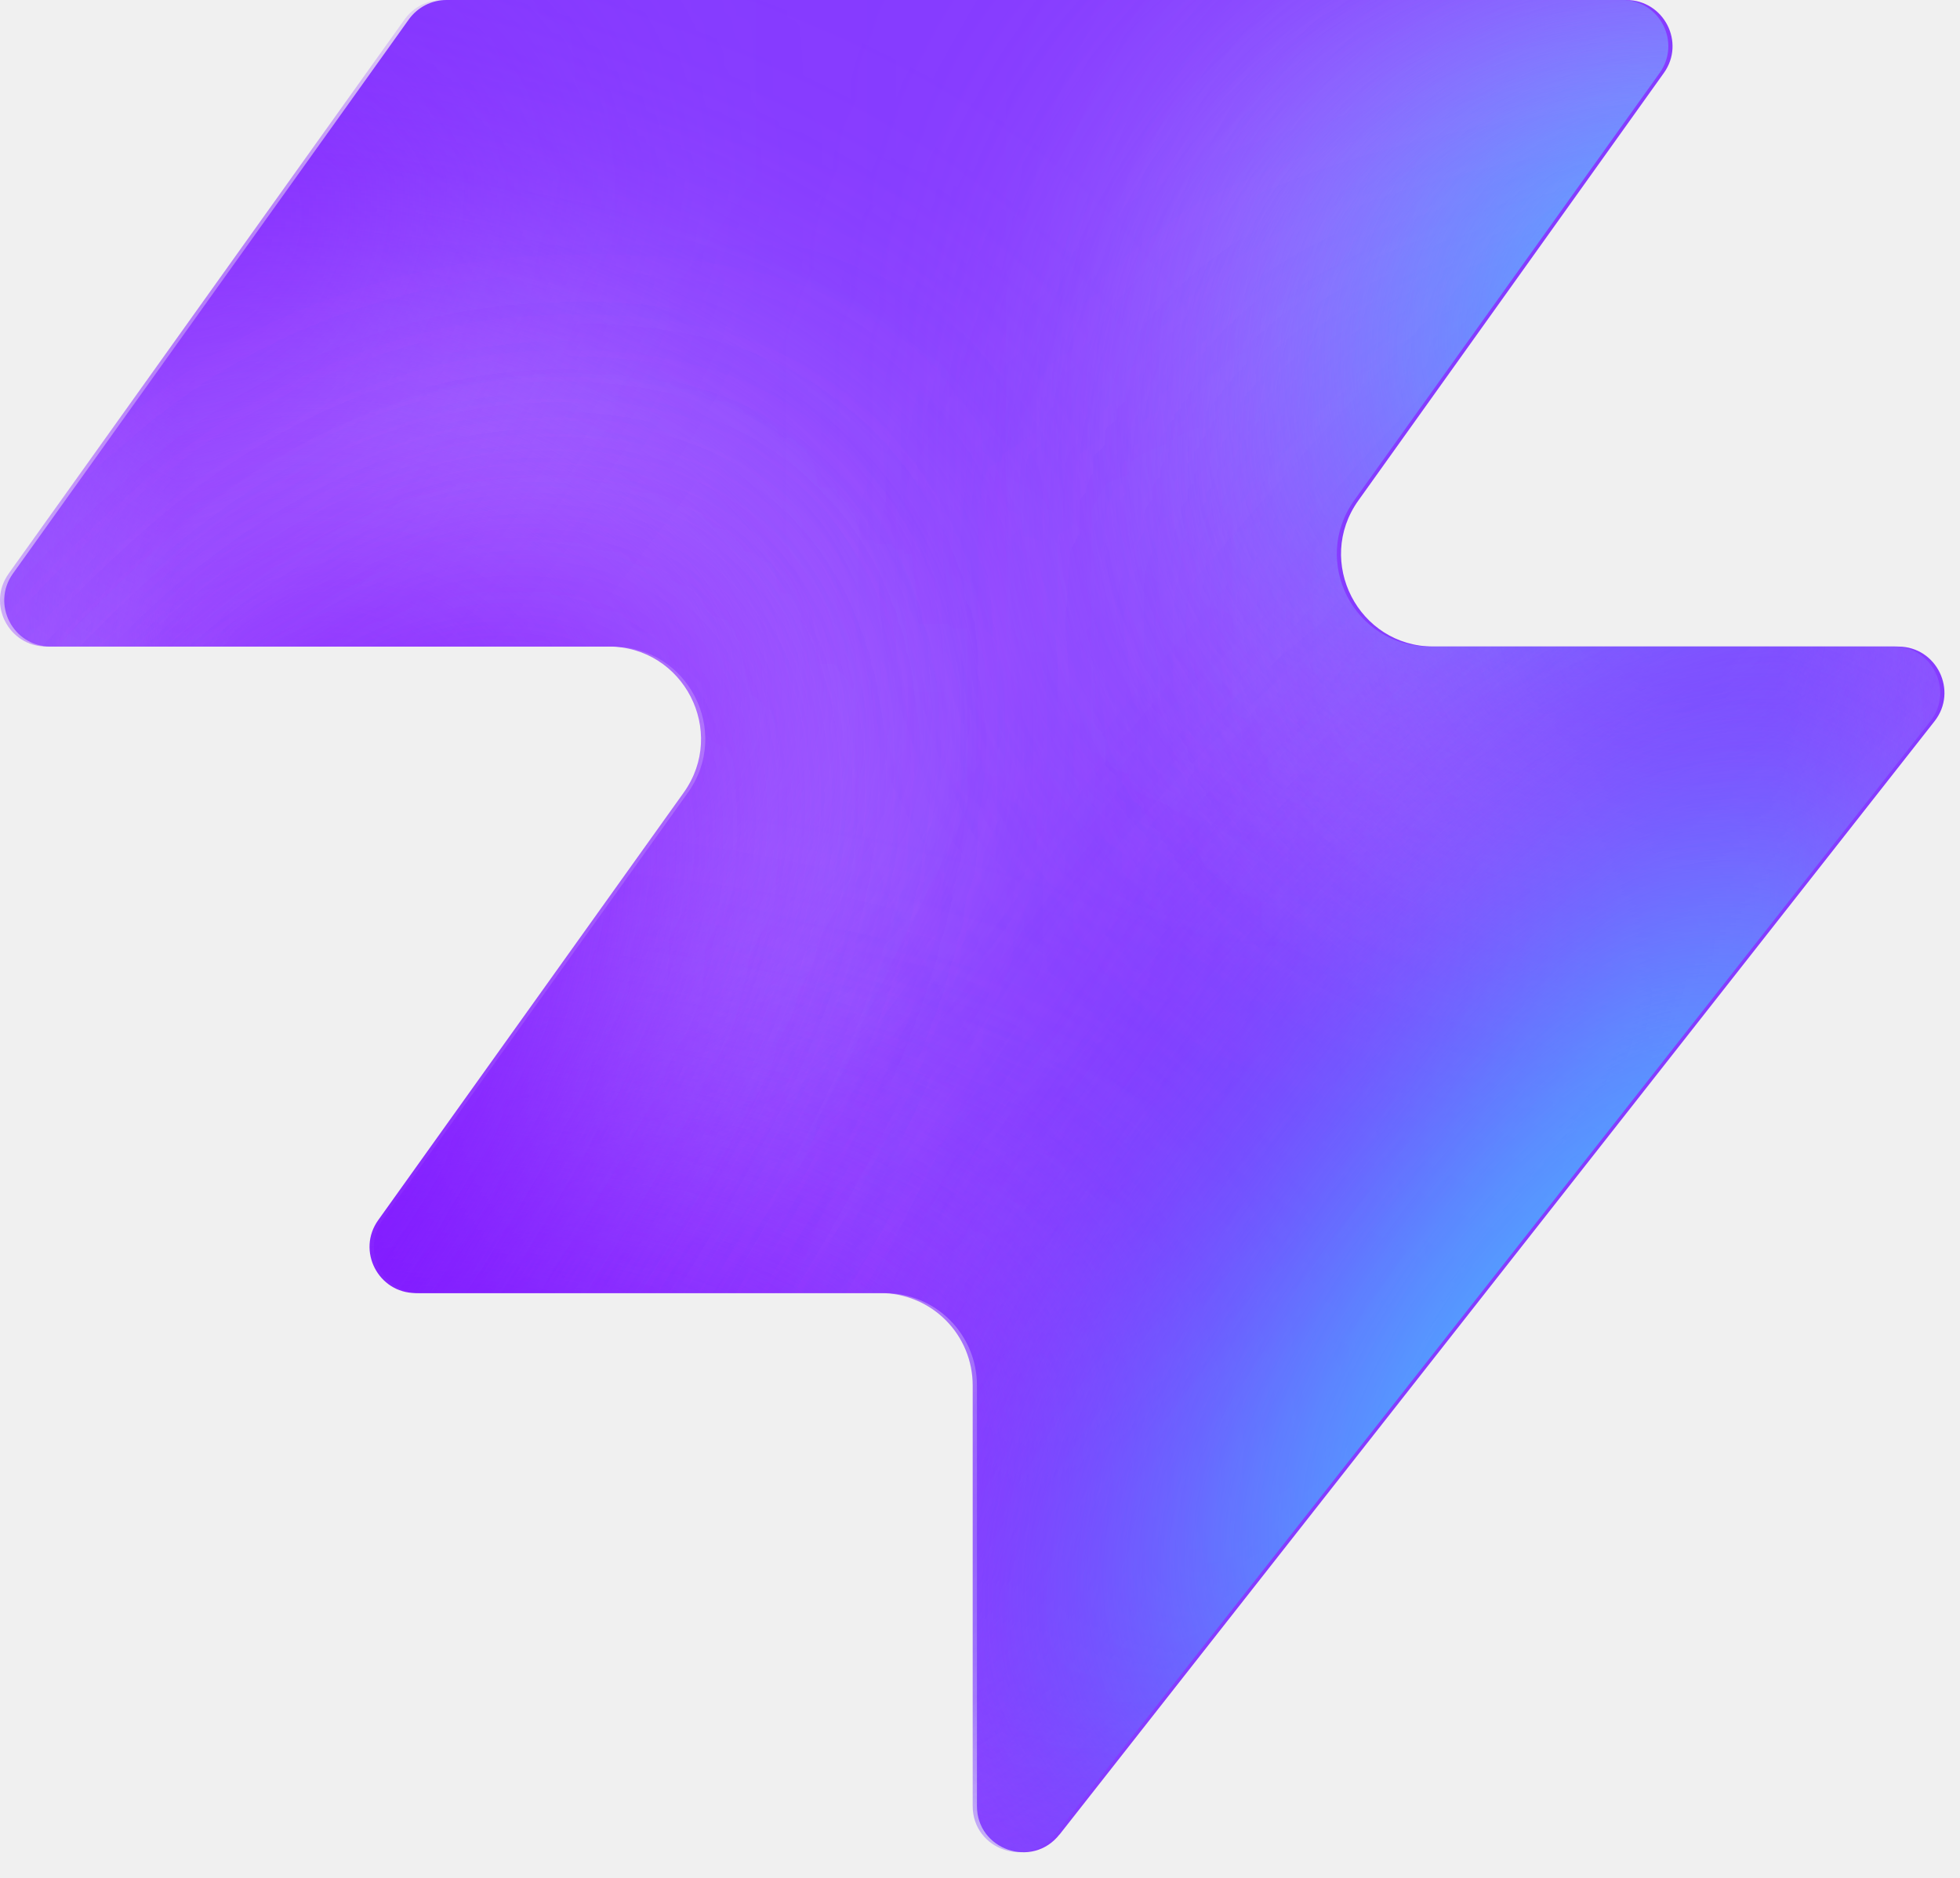
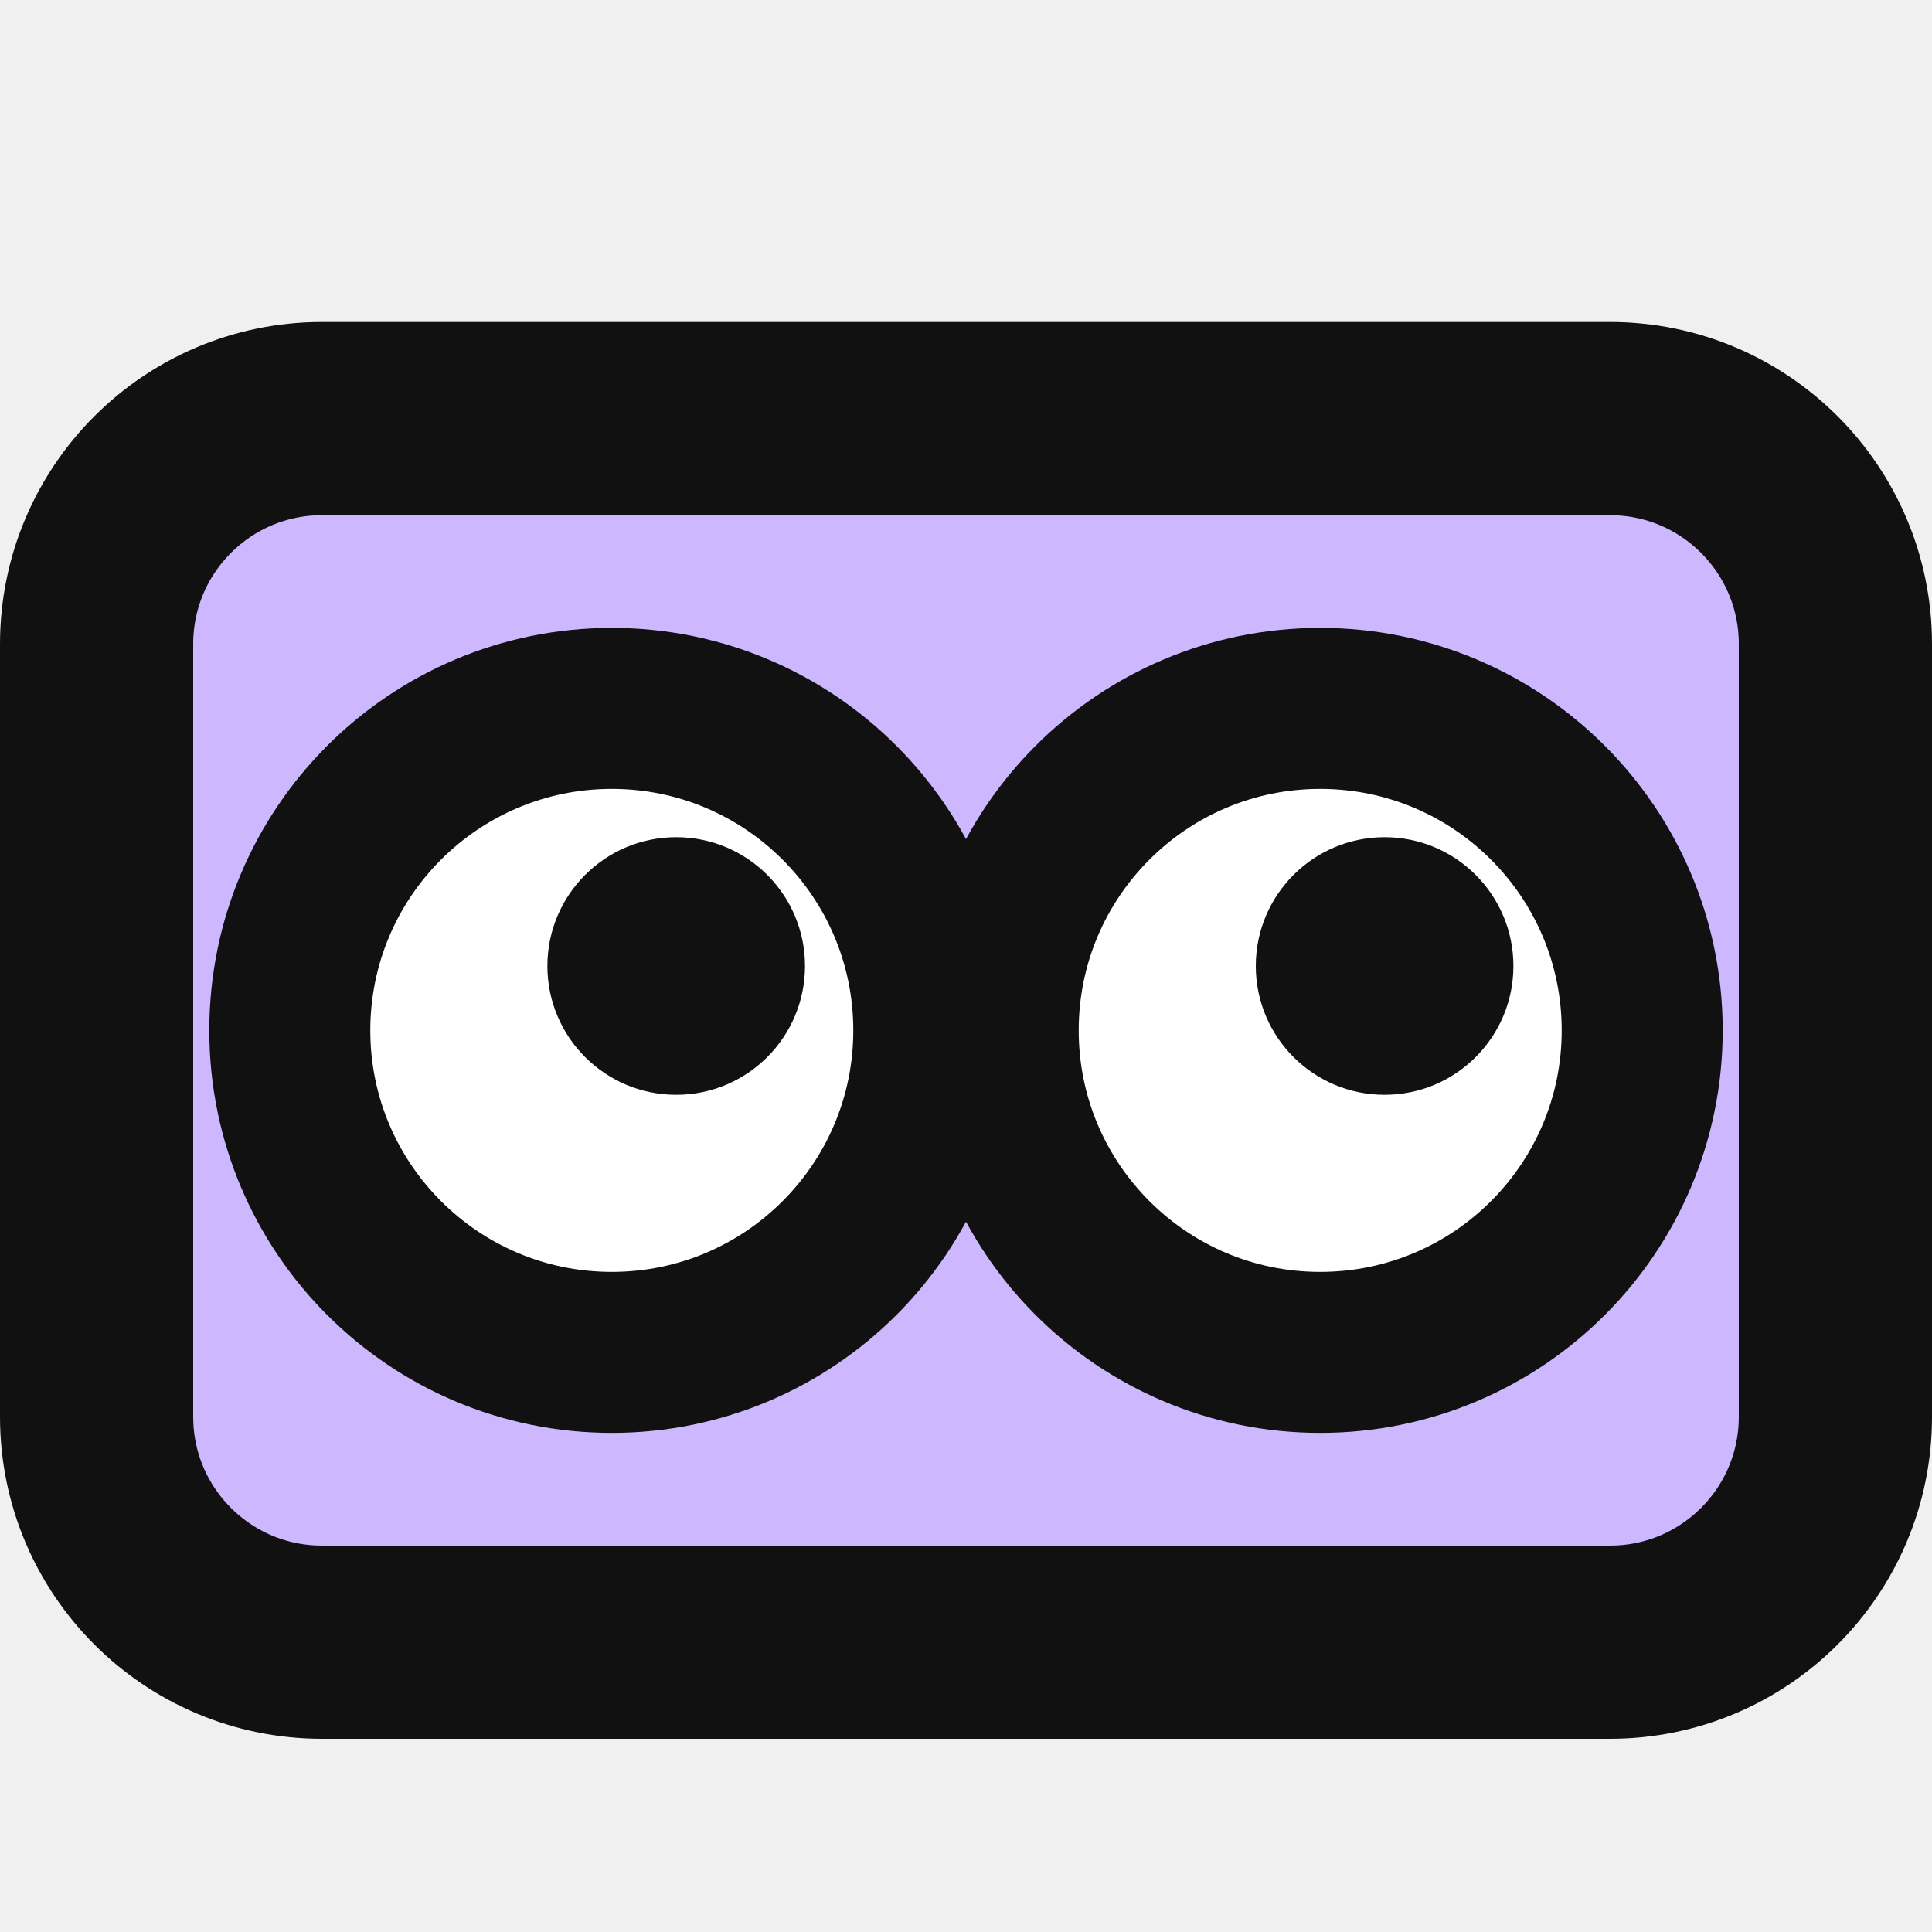
- <svg xmlns="http://www.w3.org/2000/svg" width="48" height="46" fill="none" viewBox="0 0 48 46">
-   <path fill="#863bff" d="M25.946 44.938c-.664.845-2.021.375-2.021-.698V33.937a2.26 2.26 0 0 0-2.262-2.262H10.287c-.92 0-1.456-1.04-.92-1.788l7.48-10.471c1.07-1.497 0-3.578-1.842-3.578H1.237c-.92 0-1.456-1.04-.92-1.788L10.013.474c.214-.297.556-.474.92-.474h28.894c.92 0 1.456 1.04.92 1.788l-7.48 10.471c-1.07 1.498 0 3.579 1.842 3.579h11.377c.943 0 1.473 1.088.89 1.83L25.947 44.94z" style="fill:#863bff;fill:color(display-p3 .525 .23 1);fill-opacity:1" />
-   <mask id="a" width="48" height="46" x="0" y="0" maskUnits="userSpaceOnUse" style="mask-type:alpha">
-     <path fill="#000" d="M25.842 44.938c-.664.844-2.021.375-2.021-.698V33.937a2.26 2.26 0 0 0-2.262-2.262H10.183c-.92 0-1.456-1.04-.92-1.788l7.48-10.471c1.07-1.498 0-3.579-1.842-3.579H1.133c-.92 0-1.456-1.04-.92-1.787L9.91.473c.214-.297.556-.474.92-.474h28.894c.92 0 1.456 1.04.92 1.788l-7.48 10.471c-1.07 1.498 0 3.578 1.842 3.578h11.377c.943 0 1.473 1.088.89 1.832L25.843 44.94z" style="fill:#000;fill-opacity:1" />
-   </mask>
-   <g mask="url(#a)">
-     <g filter="url(#b)">
-       <ellipse cx="5.508" cy="14.704" fill="#ede6ff" rx="5.508" ry="14.704" style="fill:#ede6ff;fill:color(display-p3 .927 .903 1);fill-opacity:1" transform="matrix(.00324 1 1 -.00324 -4.47 31.516)" />
-     </g>
-     <g filter="url(#c)">
-       <ellipse cx="10.399" cy="29.851" fill="#ede6ff" rx="10.399" ry="29.851" style="fill:#ede6ff;fill:color(display-p3 .927 .903 1);fill-opacity:1" transform="matrix(.00324 1 1 -.00324 -39.328 7.883)" />
-     </g>
-     <g filter="url(#d)">
-       <ellipse cx="5.508" cy="30.487" fill="#7e14ff" rx="5.508" ry="30.487" style="fill:#7e14ff;fill:color(display-p3 .492 .077 1);fill-opacity:1" transform="rotate(89.814 -25.913 -14.639)scale(1 -1)" />
-     </g>
-     <g filter="url(#e)">
-       <ellipse cx="5.508" cy="30.599" fill="#7e14ff" rx="5.508" ry="30.599" style="fill:#7e14ff;fill:color(display-p3 .492 .077 1);fill-opacity:1" transform="rotate(89.814 -32.644 -3.334)scale(1 -1)" />
-     </g>
-     <g filter="url(#f)">
-       <ellipse cx="5.508" cy="30.599" fill="#7e14ff" rx="5.508" ry="30.599" style="fill:#7e14ff;fill:color(display-p3 .492 .077 1);fill-opacity:1" transform="matrix(.00324 1 1 -.00324 -34.34 30.47)" />
-     </g>
-     <g filter="url(#g)">
-       <ellipse cx="14.072" cy="22.078" fill="#ede6ff" rx="14.072" ry="22.078" style="fill:#ede6ff;fill:color(display-p3 .927 .903 1);fill-opacity:1" transform="rotate(93.35 24.506 48.493)scale(-1 1)" />
-     </g>
-     <g filter="url(#h)">
-       <ellipse cx="3.47" cy="21.501" fill="#7e14ff" rx="3.47" ry="21.501" style="fill:#7e14ff;fill:color(display-p3 .492 .077 1);fill-opacity:1" transform="rotate(89.009 28.708 47.59)scale(-1 1)" />
-     </g>
-     <g filter="url(#i)">
-       <ellipse cx="3.47" cy="21.501" fill="#7e14ff" rx="3.47" ry="21.501" style="fill:#7e14ff;fill:color(display-p3 .492 .077 1);fill-opacity:1" transform="rotate(89.009 28.708 47.59)scale(-1 1)" />
-     </g>
-     <g filter="url(#j)">
-       <ellipse cx=".387" cy="8.972" fill="#7e14ff" rx="4.407" ry="29.108" style="fill:#7e14ff;fill:color(display-p3 .492 .077 1);fill-opacity:1" transform="rotate(39.51 .387 8.972)" />
-     </g>
-     <g filter="url(#k)">
-       <ellipse cx="47.523" cy="-6.092" fill="#7e14ff" rx="4.407" ry="29.108" style="fill:#7e14ff;fill:color(display-p3 .492 .077 1);fill-opacity:1" transform="rotate(37.892 47.523 -6.092)" />
-     </g>
-     <g filter="url(#l)">
-       <ellipse cx="41.412" cy="6.333" fill="#47bfff" rx="5.971" ry="9.665" style="fill:#47bfff;fill:color(display-p3 .28 .748 1);fill-opacity:1" transform="rotate(37.892 41.412 6.333)" />
-     </g>
-     <g filter="url(#m)">
-       <ellipse cx="-1.879" cy="38.332" fill="#7e14ff" rx="4.407" ry="29.108" style="fill:#7e14ff;fill:color(display-p3 .492 .077 1);fill-opacity:1" transform="rotate(37.892 -1.88 38.332)" />
-     </g>
-     <g filter="url(#n)">
-       <ellipse cx="-1.879" cy="38.332" fill="#7e14ff" rx="4.407" ry="29.108" style="fill:#7e14ff;fill:color(display-p3 .492 .077 1);fill-opacity:1" transform="rotate(37.892 -1.88 38.332)" />
-     </g>
-     <g filter="url(#o)">
-       <ellipse cx="35.651" cy="29.907" fill="#7e14ff" rx="4.407" ry="29.108" style="fill:#7e14ff;fill:color(display-p3 .492 .077 1);fill-opacity:1" transform="rotate(37.892 35.651 29.907)" />
-     </g>
-     <g filter="url(#p)">
-       <ellipse cx="38.418" cy="32.4" fill="#47bfff" rx="5.971" ry="15.297" style="fill:#47bfff;fill:color(display-p3 .28 .748 1);fill-opacity:1" transform="rotate(37.892 38.418 32.4)" />
-     </g>
-   </g>
-   <defs>
-     <filter id="b" width="60.045" height="41.654" x="-19.77" y="16.149" color-interpolation-filters="sRGB" filterUnits="userSpaceOnUse">
-       <feFlood flood-opacity="0" result="BackgroundImageFix" />
-       <feBlend in="SourceGraphic" in2="BackgroundImageFix" result="shape" />
-       <feGaussianBlur result="effect1_foregroundBlur_2002_17158" stdDeviation="7.659" />
-     </filter>
-     <filter id="c" width="90.34" height="51.437" x="-54.613" y="-7.533" color-interpolation-filters="sRGB" filterUnits="userSpaceOnUse">
-       <feFlood flood-opacity="0" result="BackgroundImageFix" />
-       <feBlend in="SourceGraphic" in2="BackgroundImageFix" result="shape" />
-       <feGaussianBlur result="effect1_foregroundBlur_2002_17158" stdDeviation="7.659" />
-     </filter>
-     <filter id="d" width="79.355" height="29.4" x="-49.64" y="2.03" color-interpolation-filters="sRGB" filterUnits="userSpaceOnUse">
-       <feFlood flood-opacity="0" result="BackgroundImageFix" />
-       <feBlend in="SourceGraphic" in2="BackgroundImageFix" result="shape" />
-       <feGaussianBlur result="effect1_foregroundBlur_2002_17158" stdDeviation="4.596" />
-     </filter>
-     <filter id="e" width="79.579" height="29.4" x="-45.045" y="20.029" color-interpolation-filters="sRGB" filterUnits="userSpaceOnUse">
-       <feFlood flood-opacity="0" result="BackgroundImageFix" />
-       <feBlend in="SourceGraphic" in2="BackgroundImageFix" result="shape" />
-       <feGaussianBlur result="effect1_foregroundBlur_2002_17158" stdDeviation="4.596" />
-     </filter>
-     <filter id="f" width="79.579" height="29.4" x="-43.513" y="21.178" color-interpolation-filters="sRGB" filterUnits="userSpaceOnUse">
-       <feFlood flood-opacity="0" result="BackgroundImageFix" />
-       <feBlend in="SourceGraphic" in2="BackgroundImageFix" result="shape" />
-       <feGaussianBlur result="effect1_foregroundBlur_2002_17158" stdDeviation="4.596" />
-     </filter>
-     <filter id="g" width="74.749" height="58.852" x="15.756" y="-17.901" color-interpolation-filters="sRGB" filterUnits="userSpaceOnUse">
-       <feFlood flood-opacity="0" result="BackgroundImageFix" />
-       <feBlend in="SourceGraphic" in2="BackgroundImageFix" result="shape" />
-       <feGaussianBlur result="effect1_foregroundBlur_2002_17158" stdDeviation="7.659" />
-     </filter>
-     <filter id="h" width="61.377" height="25.362" x="23.548" y="2.284" color-interpolation-filters="sRGB" filterUnits="userSpaceOnUse">
-       <feFlood flood-opacity="0" result="BackgroundImageFix" />
-       <feBlend in="SourceGraphic" in2="BackgroundImageFix" result="shape" />
-       <feGaussianBlur result="effect1_foregroundBlur_2002_17158" stdDeviation="4.596" />
-     </filter>
-     <filter id="i" width="61.377" height="25.362" x="23.548" y="2.284" color-interpolation-filters="sRGB" filterUnits="userSpaceOnUse">
-       <feFlood flood-opacity="0" result="BackgroundImageFix" />
-       <feBlend in="SourceGraphic" in2="BackgroundImageFix" result="shape" />
-       <feGaussianBlur result="effect1_foregroundBlur_2002_17158" stdDeviation="4.596" />
-     </filter>
-     <filter id="j" width="56.045" height="63.649" x="-27.636" y="-22.853" color-interpolation-filters="sRGB" filterUnits="userSpaceOnUse">
-       <feFlood flood-opacity="0" result="BackgroundImageFix" />
-       <feBlend in="SourceGraphic" in2="BackgroundImageFix" result="shape" />
-       <feGaussianBlur result="effect1_foregroundBlur_2002_17158" stdDeviation="4.596" />
-     </filter>
-     <filter id="k" width="54.814" height="64.646" x="20.116" y="-38.415" color-interpolation-filters="sRGB" filterUnits="userSpaceOnUse">
-       <feFlood flood-opacity="0" result="BackgroundImageFix" />
-       <feBlend in="SourceGraphic" in2="BackgroundImageFix" result="shape" />
-       <feGaussianBlur result="effect1_foregroundBlur_2002_17158" stdDeviation="4.596" />
-     </filter>
-     <filter id="l" width="33.541" height="35.313" x="24.641" y="-11.323" color-interpolation-filters="sRGB" filterUnits="userSpaceOnUse">
-       <feFlood flood-opacity="0" result="BackgroundImageFix" />
-       <feBlend in="SourceGraphic" in2="BackgroundImageFix" result="shape" />
-       <feGaussianBlur result="effect1_foregroundBlur_2002_17158" stdDeviation="4.596" />
-     </filter>
-     <filter id="m" width="54.814" height="64.646" x="-29.286" y="6.009" color-interpolation-filters="sRGB" filterUnits="userSpaceOnUse">
-       <feFlood flood-opacity="0" result="BackgroundImageFix" />
-       <feBlend in="SourceGraphic" in2="BackgroundImageFix" result="shape" />
-       <feGaussianBlur result="effect1_foregroundBlur_2002_17158" stdDeviation="4.596" />
-     </filter>
-     <filter id="n" width="54.814" height="64.646" x="-29.286" y="6.009" color-interpolation-filters="sRGB" filterUnits="userSpaceOnUse">
-       <feFlood flood-opacity="0" result="BackgroundImageFix" />
-       <feBlend in="SourceGraphic" in2="BackgroundImageFix" result="shape" />
-       <feGaussianBlur result="effect1_foregroundBlur_2002_17158" stdDeviation="4.596" />
-     </filter>
-     <filter id="o" width="54.814" height="64.646" x="8.244" y="-2.416" color-interpolation-filters="sRGB" filterUnits="userSpaceOnUse">
-       <feFlood flood-opacity="0" result="BackgroundImageFix" />
-       <feBlend in="SourceGraphic" in2="BackgroundImageFix" result="shape" />
-       <feGaussianBlur result="effect1_foregroundBlur_2002_17158" stdDeviation="4.596" />
-     </filter>
-     <filter id="p" width="39.409" height="43.623" x="18.713" y="10.588" color-interpolation-filters="sRGB" filterUnits="userSpaceOnUse">
-       <feFlood flood-opacity="0" result="BackgroundImageFix" />
-       <feBlend in="SourceGraphic" in2="BackgroundImageFix" result="shape" />
-       <feGaussianBlur result="effect1_foregroundBlur_2002_17158" stdDeviation="4.596" />
-     </filter>
-   </defs>
+ <svg xmlns="http://www.w3.org/2000/svg" viewBox="0 0 120 120">
+   <rect x="6" y="26" width="108" height="76" rx="14" fill="#CDB8FF" stroke="#111" stroke-width="12" />
+   <circle cx="38" cy="64" r="20" fill="#fff" stroke="#111" stroke-width="10" />
+   <circle cx="82" cy="64" r="20" fill="#fff" stroke="#111" stroke-width="10" />
+   <circle cx="42" cy="60" r="8" fill="#111" />
+   <circle cx="86" cy="60" r="8" fill="#111" />
</svg>
